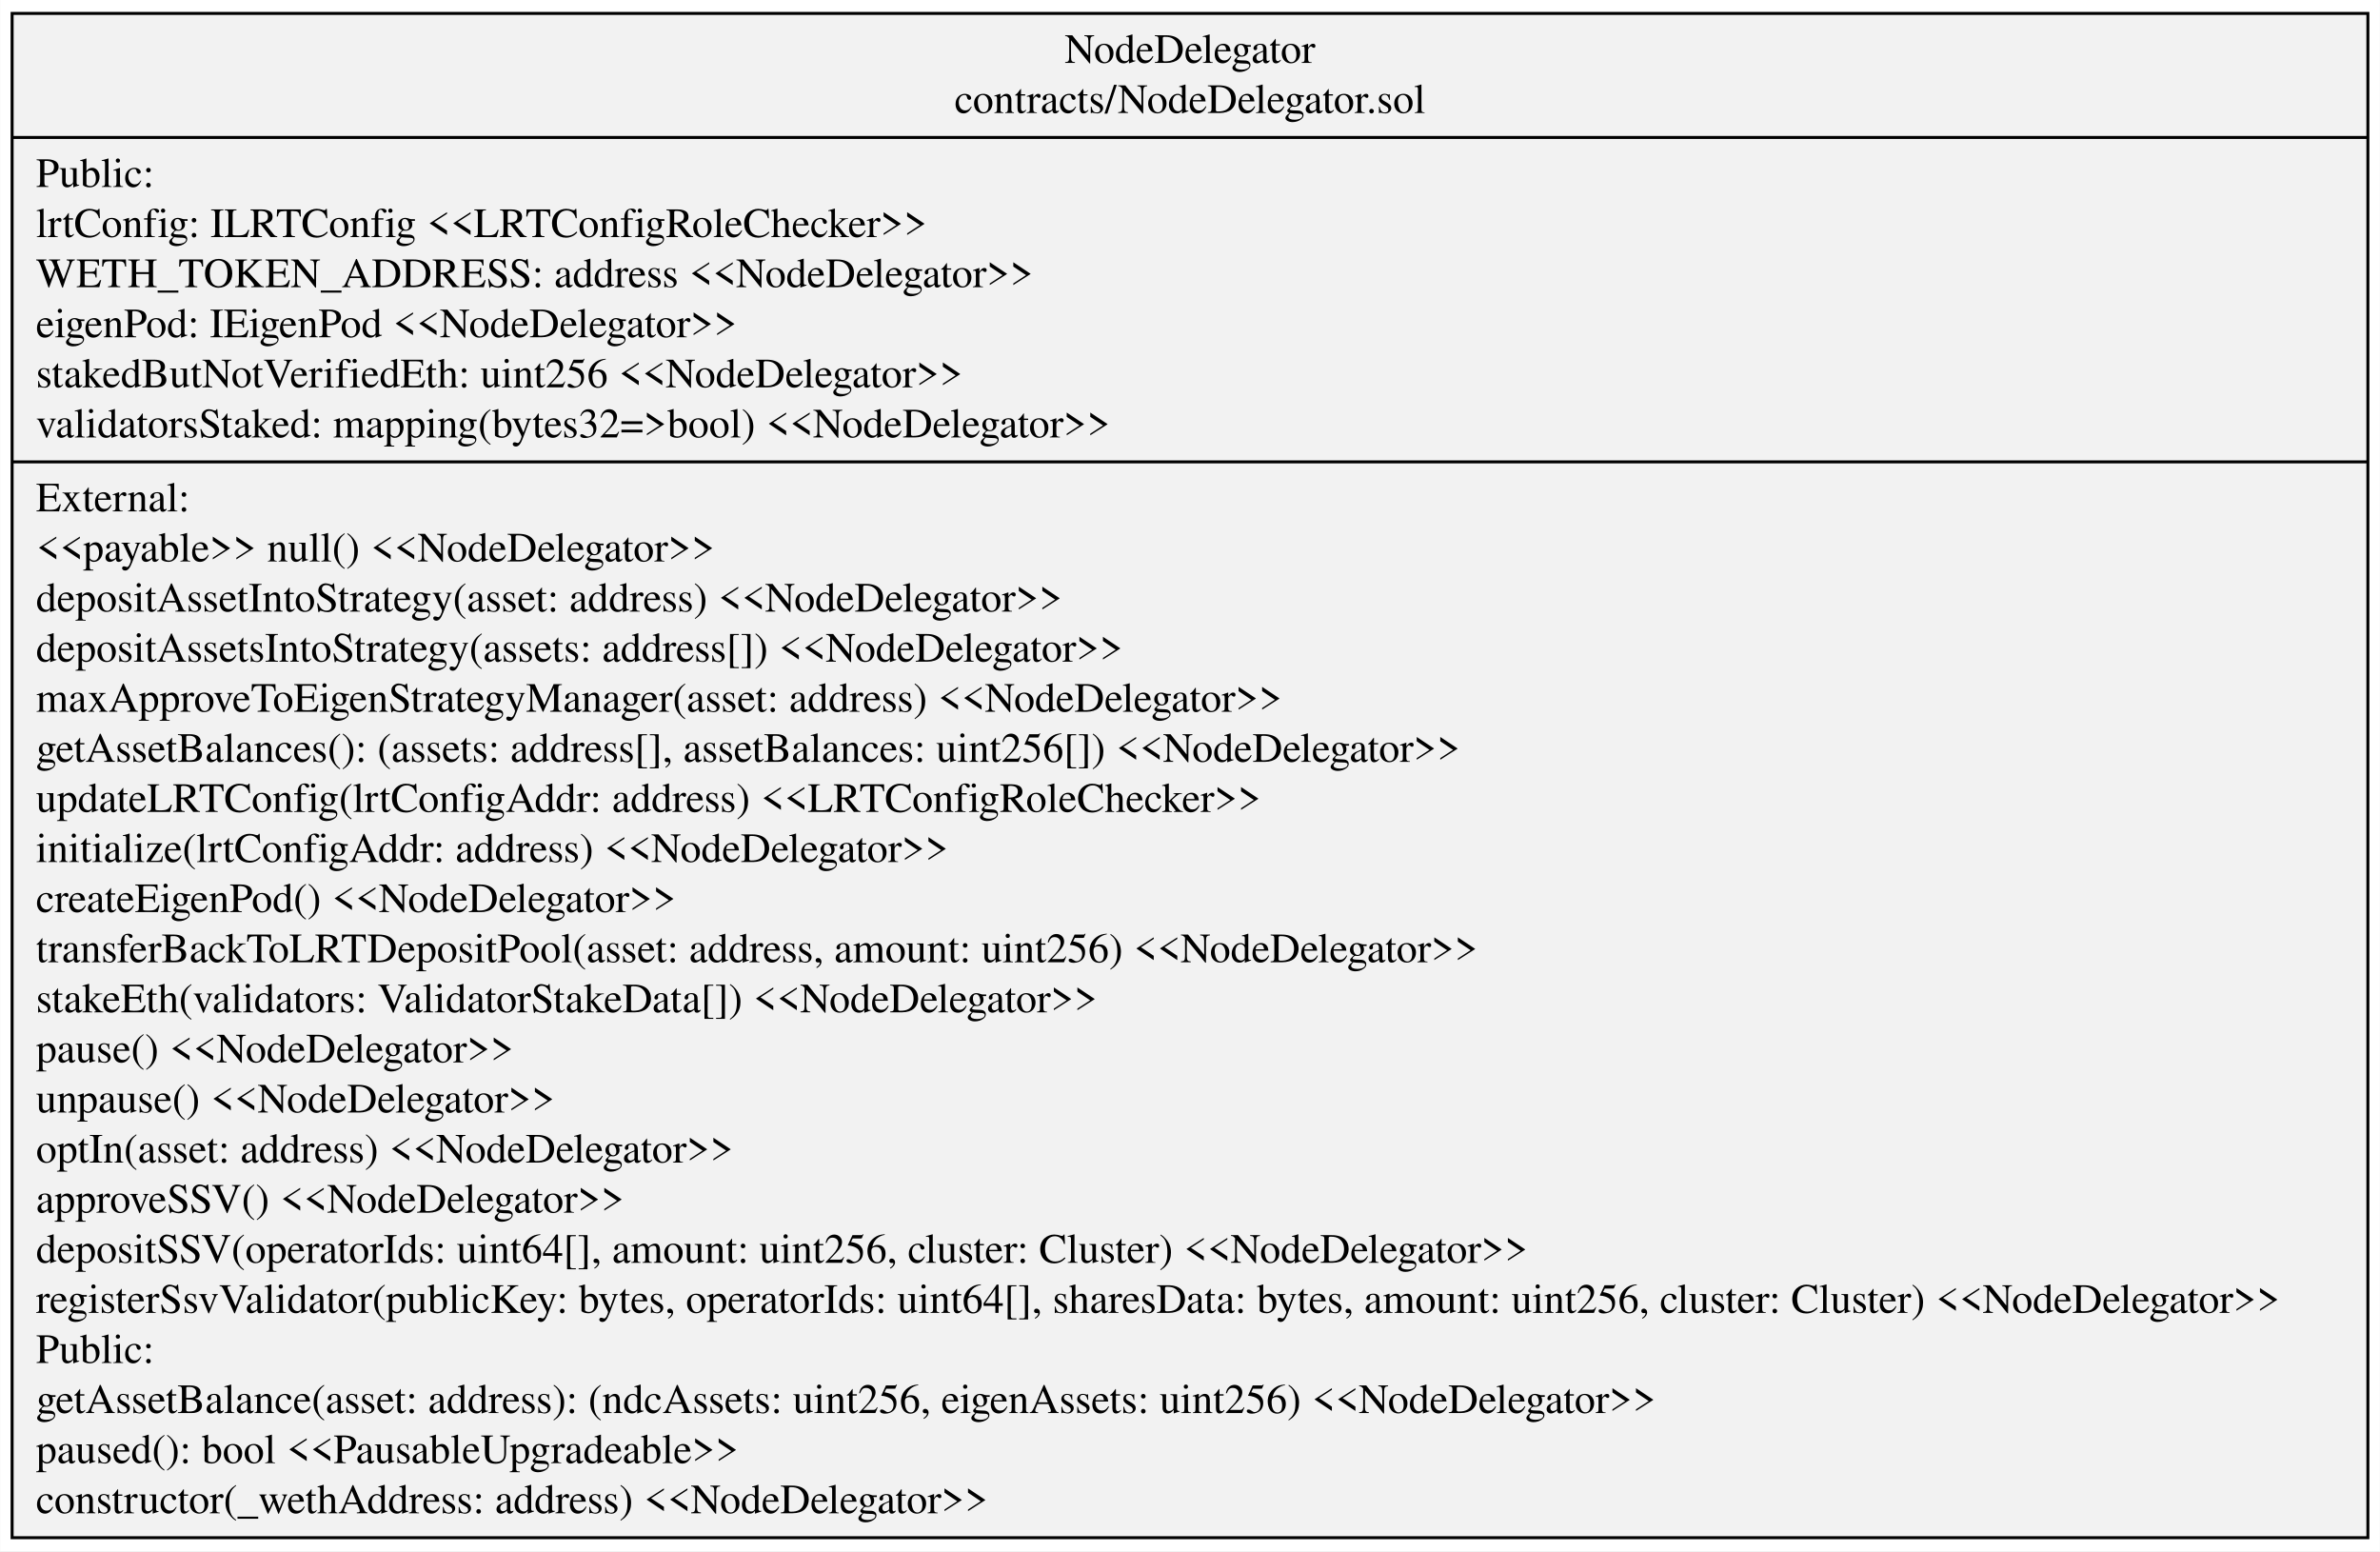
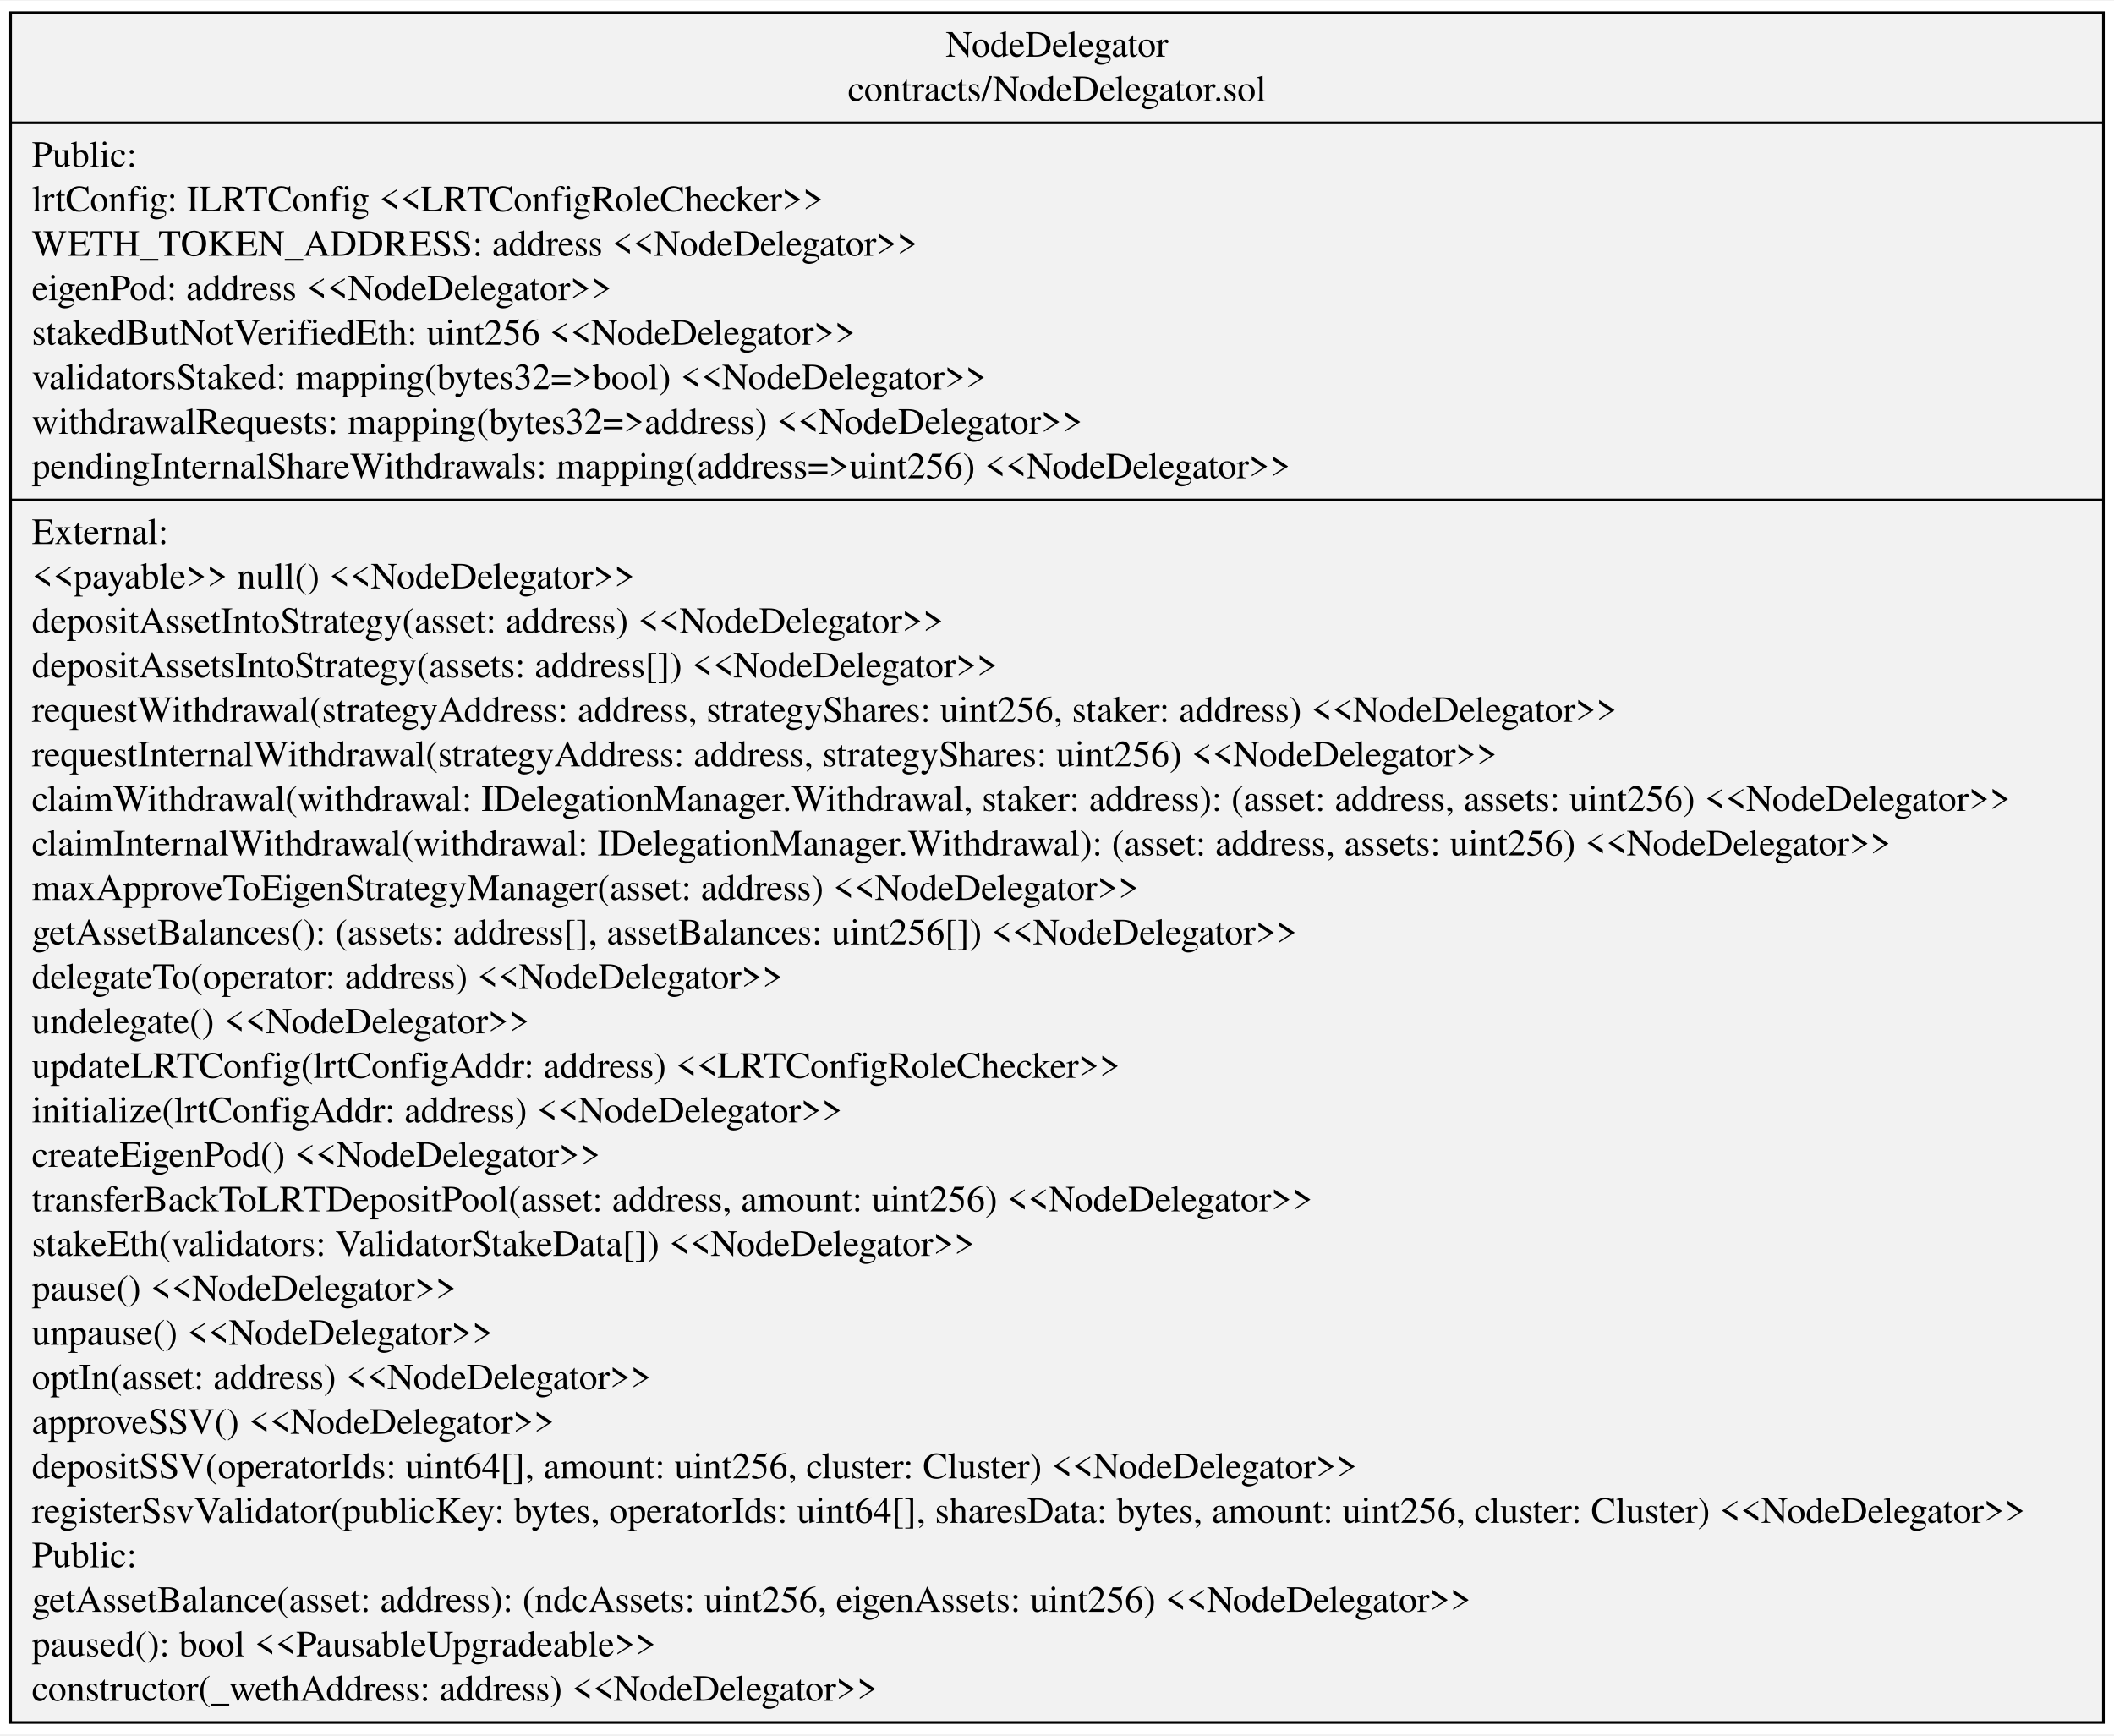
- <svg xmlns="http://www.w3.org/2000/svg" width="798pt" height="520pt" viewBox="0.00 0.00 798.18 520.20">
-   <g id="graph0" class="graph" transform="scale(1 1) rotate(0) translate(4 516.2)">
-     <polygon fill="white" stroke="transparent" points="-4,4 -4,-516.2 794.18,-516.2 794.18,4 -4,4" />
+ <svg xmlns="http://www.w3.org/2000/svg" width="798pt" height="655pt" viewBox="0.00 0.00 798.18 654.60">
+   <g id="graph0" class="graph" transform="scale(1 1) rotate(0) translate(4 650.6)">
+     <polygon fill="white" stroke="transparent" points="-4,4 -4,-650.6 794.18,-650.6 794.18,4 -4,4" />
    <g id="node1" class="node">
-       <polygon fill="#f2f2f2" stroke="black" points="0,-0.5 0,-511.7 790.18,-511.7 790.18,-0.5 0,-0.5" />
-       <text text-anchor="middle" x="395.09" y="-495.1" font-family="Times,serif" font-size="14.00">NodeDelegator</text>
-       <text text-anchor="middle" x="395.09" y="-478.3" font-family="Times,serif" font-size="14.00">contracts/NodeDelegator.sol</text>
-       <polyline fill="none" stroke="black" points="0,-470.1 790.18,-470.1 " />
-       <text text-anchor="start" x="8" y="-453.5" font-family="Times,serif" font-size="14.00">Public:</text>
-       <text text-anchor="start" x="8" y="-436.7" font-family="Times,serif" font-size="14.00">   lrtConfig: ILRTConfig &lt;&lt;LRTConfigRoleChecker&gt;&gt;</text>
-       <text text-anchor="start" x="8" y="-419.9" font-family="Times,serif" font-size="14.00">   WETH_TOKEN_ADDRESS: address &lt;&lt;NodeDelegator&gt;&gt;</text>
-       <text text-anchor="start" x="8" y="-403.1" font-family="Times,serif" font-size="14.00">   eigenPod: IEigenPod &lt;&lt;NodeDelegator&gt;&gt;</text>
-       <text text-anchor="start" x="8" y="-386.3" font-family="Times,serif" font-size="14.00">   stakedButNotVerifiedEth: uint256 &lt;&lt;NodeDelegator&gt;&gt;</text>
-       <text text-anchor="start" x="8" y="-369.5" font-family="Times,serif" font-size="14.00">   validatorsStaked: mapping(bytes32=&gt;bool) &lt;&lt;NodeDelegator&gt;&gt;</text>
-       <polyline fill="none" stroke="black" points="0,-361.3 790.18,-361.3 " />
-       <text text-anchor="start" x="8" y="-344.7" font-family="Times,serif" font-size="14.00">External:</text>
-       <text text-anchor="start" x="8" y="-327.9" font-family="Times,serif" font-size="14.00">    &lt;&lt;payable&gt;&gt; null() &lt;&lt;NodeDelegator&gt;&gt;</text>
-       <text text-anchor="start" x="8" y="-311.1" font-family="Times,serif" font-size="14.00">    depositAssetIntoStrategy(asset: address) &lt;&lt;NodeDelegator&gt;&gt;</text>
-       <text text-anchor="start" x="8" y="-294.3" font-family="Times,serif" font-size="14.00">    depositAssetsIntoStrategy(assets: address[]) &lt;&lt;NodeDelegator&gt;&gt;</text>
-       <text text-anchor="start" x="8" y="-277.5" font-family="Times,serif" font-size="14.00">    maxApproveToEigenStrategyManager(asset: address) &lt;&lt;NodeDelegator&gt;&gt;</text>
-       <text text-anchor="start" x="8" y="-260.7" font-family="Times,serif" font-size="14.00">    getAssetBalances(): (assets: address[], assetBalances: uint256[]) &lt;&lt;NodeDelegator&gt;&gt;</text>
+       <polygon fill="#f2f2f2" stroke="black" points="0,-0.5 0,-646.1 790.18,-646.1 790.18,-0.5 0,-0.5" />
+       <text text-anchor="middle" x="395.09" y="-629.5" font-family="Times,serif" font-size="14.00">NodeDelegator</text>
+       <text text-anchor="middle" x="395.09" y="-612.7" font-family="Times,serif" font-size="14.00">contracts/NodeDelegator.sol</text>
+       <polyline fill="none" stroke="black" points="0,-604.5 790.18,-604.5 " />
+       <text text-anchor="start" x="8" y="-587.9" font-family="Times,serif" font-size="14.00">Public:</text>
+       <text text-anchor="start" x="8" y="-571.1" font-family="Times,serif" font-size="14.00">   lrtConfig: ILRTConfig &lt;&lt;LRTConfigRoleChecker&gt;&gt;</text>
+       <text text-anchor="start" x="8" y="-554.3" font-family="Times,serif" font-size="14.00">   WETH_TOKEN_ADDRESS: address &lt;&lt;NodeDelegator&gt;&gt;</text>
+       <text text-anchor="start" x="8" y="-537.5" font-family="Times,serif" font-size="14.00">   eigenPod: address &lt;&lt;NodeDelegator&gt;&gt;</text>
+       <text text-anchor="start" x="8" y="-520.7" font-family="Times,serif" font-size="14.00">   stakedButNotVerifiedEth: uint256 &lt;&lt;NodeDelegator&gt;&gt;</text>
+       <text text-anchor="start" x="8" y="-503.9" font-family="Times,serif" font-size="14.00">   validatorsStaked: mapping(bytes32=&gt;bool) &lt;&lt;NodeDelegator&gt;&gt;</text>
+       <text text-anchor="start" x="8" y="-487.1" font-family="Times,serif" font-size="14.00">   withdrawalRequests: mapping(bytes32=&gt;address) &lt;&lt;NodeDelegator&gt;&gt;</text>
+       <text text-anchor="start" x="8" y="-470.3" font-family="Times,serif" font-size="14.00">   pendingInternalShareWithdrawals: mapping(address=&gt;uint256) &lt;&lt;NodeDelegator&gt;&gt;</text>
+       <polyline fill="none" stroke="black" points="0,-462.1 790.18,-462.1 " />
+       <text text-anchor="start" x="8" y="-445.5" font-family="Times,serif" font-size="14.00">External:</text>
+       <text text-anchor="start" x="8" y="-428.7" font-family="Times,serif" font-size="14.00">    &lt;&lt;payable&gt;&gt; null() &lt;&lt;NodeDelegator&gt;&gt;</text>
+       <text text-anchor="start" x="8" y="-411.9" font-family="Times,serif" font-size="14.00">    depositAssetIntoStrategy(asset: address) &lt;&lt;NodeDelegator&gt;&gt;</text>
+       <text text-anchor="start" x="8" y="-395.1" font-family="Times,serif" font-size="14.00">    depositAssetsIntoStrategy(assets: address[]) &lt;&lt;NodeDelegator&gt;&gt;</text>
+       <text text-anchor="start" x="8" y="-378.3" font-family="Times,serif" font-size="14.00">    requestWithdrawal(strategyAddress: address, strategyShares: uint256, staker: address) &lt;&lt;NodeDelegator&gt;&gt;</text>
+       <text text-anchor="start" x="8" y="-361.5" font-family="Times,serif" font-size="14.00">    requestInternalWithdrawal(strategyAddress: address, strategyShares: uint256) &lt;&lt;NodeDelegator&gt;&gt;</text>
+       <text text-anchor="start" x="8" y="-344.7" font-family="Times,serif" font-size="14.00">    claimWithdrawal(withdrawal: IDelegationManager.Withdrawal, staker: address): (asset: address, assets: uint256) &lt;&lt;NodeDelegator&gt;&gt;</text>
+       <text text-anchor="start" x="8" y="-327.9" font-family="Times,serif" font-size="14.00">    claimInternalWithdrawal(withdrawal: IDelegationManager.Withdrawal): (asset: address, assets: uint256) &lt;&lt;NodeDelegator&gt;&gt;</text>
+       <text text-anchor="start" x="8" y="-311.1" font-family="Times,serif" font-size="14.00">    maxApproveToEigenStrategyManager(asset: address) &lt;&lt;NodeDelegator&gt;&gt;</text>
+       <text text-anchor="start" x="8" y="-294.3" font-family="Times,serif" font-size="14.00">    getAssetBalances(): (assets: address[], assetBalances: uint256[]) &lt;&lt;NodeDelegator&gt;&gt;</text>
+       <text text-anchor="start" x="8" y="-277.5" font-family="Times,serif" font-size="14.00">    delegateTo(operator: address) &lt;&lt;NodeDelegator&gt;&gt;</text>
+       <text text-anchor="start" x="8" y="-260.7" font-family="Times,serif" font-size="14.00">    undelegate() &lt;&lt;NodeDelegator&gt;&gt;</text>
      <text text-anchor="start" x="8" y="-243.9" font-family="Times,serif" font-size="14.00">    updateLRTConfig(lrtConfigAddr: address) &lt;&lt;LRTConfigRoleChecker&gt;&gt;</text>
      <text text-anchor="start" x="8" y="-227.1" font-family="Times,serif" font-size="14.00">    initialize(lrtConfigAddr: address) &lt;&lt;NodeDelegator&gt;&gt;</text>
      <text text-anchor="start" x="8" y="-210.3" font-family="Times,serif" font-size="14.00">    createEigenPod() &lt;&lt;NodeDelegator&gt;&gt;</text>
      <text text-anchor="start" x="8" y="-193.5" font-family="Times,serif" font-size="14.00">    transferBackToLRTDepositPool(asset: address, amount: uint256) &lt;&lt;NodeDelegator&gt;&gt;</text>
      <text text-anchor="start" x="8" y="-176.7" font-family="Times,serif" font-size="14.00">    stakeEth(validators: ValidatorStakeData[]) &lt;&lt;NodeDelegator&gt;&gt;</text>
      <text text-anchor="start" x="8" y="-159.9" font-family="Times,serif" font-size="14.00">    pause() &lt;&lt;NodeDelegator&gt;&gt;</text>
      <text text-anchor="start" x="8" y="-143.1" font-family="Times,serif" font-size="14.00">    unpause() &lt;&lt;NodeDelegator&gt;&gt;</text>
      <text text-anchor="start" x="8" y="-126.3" font-family="Times,serif" font-size="14.00">    optIn(asset: address) &lt;&lt;NodeDelegator&gt;&gt;</text>
      <text text-anchor="start" x="8" y="-109.5" font-family="Times,serif" font-size="14.00">    approveSSV() &lt;&lt;NodeDelegator&gt;&gt;</text>
      <text text-anchor="start" x="8" y="-92.7" font-family="Times,serif" font-size="14.00">    depositSSV(operatorIds: uint64[], amount: uint256, cluster: Cluster) &lt;&lt;NodeDelegator&gt;&gt;</text>
      <text text-anchor="start" x="8" y="-75.9" font-family="Times,serif" font-size="14.00">    registerSsvValidator(publicKey: bytes, operatorIds: uint64[], sharesData: bytes, amount: uint256, cluster: Cluster) &lt;&lt;NodeDelegator&gt;&gt;</text>
      <text text-anchor="start" x="8" y="-59.1" font-family="Times,serif" font-size="14.00">Public:</text>
      <text text-anchor="start" x="8" y="-42.3" font-family="Times,serif" font-size="14.00">    getAssetBalance(asset: address): (ndcAssets: uint256, eigenAssets: uint256) &lt;&lt;NodeDelegator&gt;&gt;</text>
      <text text-anchor="start" x="8" y="-25.5" font-family="Times,serif" font-size="14.00">    paused(): bool &lt;&lt;PausableUpgradeable&gt;&gt;</text>
      <text text-anchor="start" x="8" y="-8.7" font-family="Times,serif" font-size="14.00">    constructor(_wethAddress: address) &lt;&lt;NodeDelegator&gt;&gt;</text>
    </g>
  </g>
</svg>
